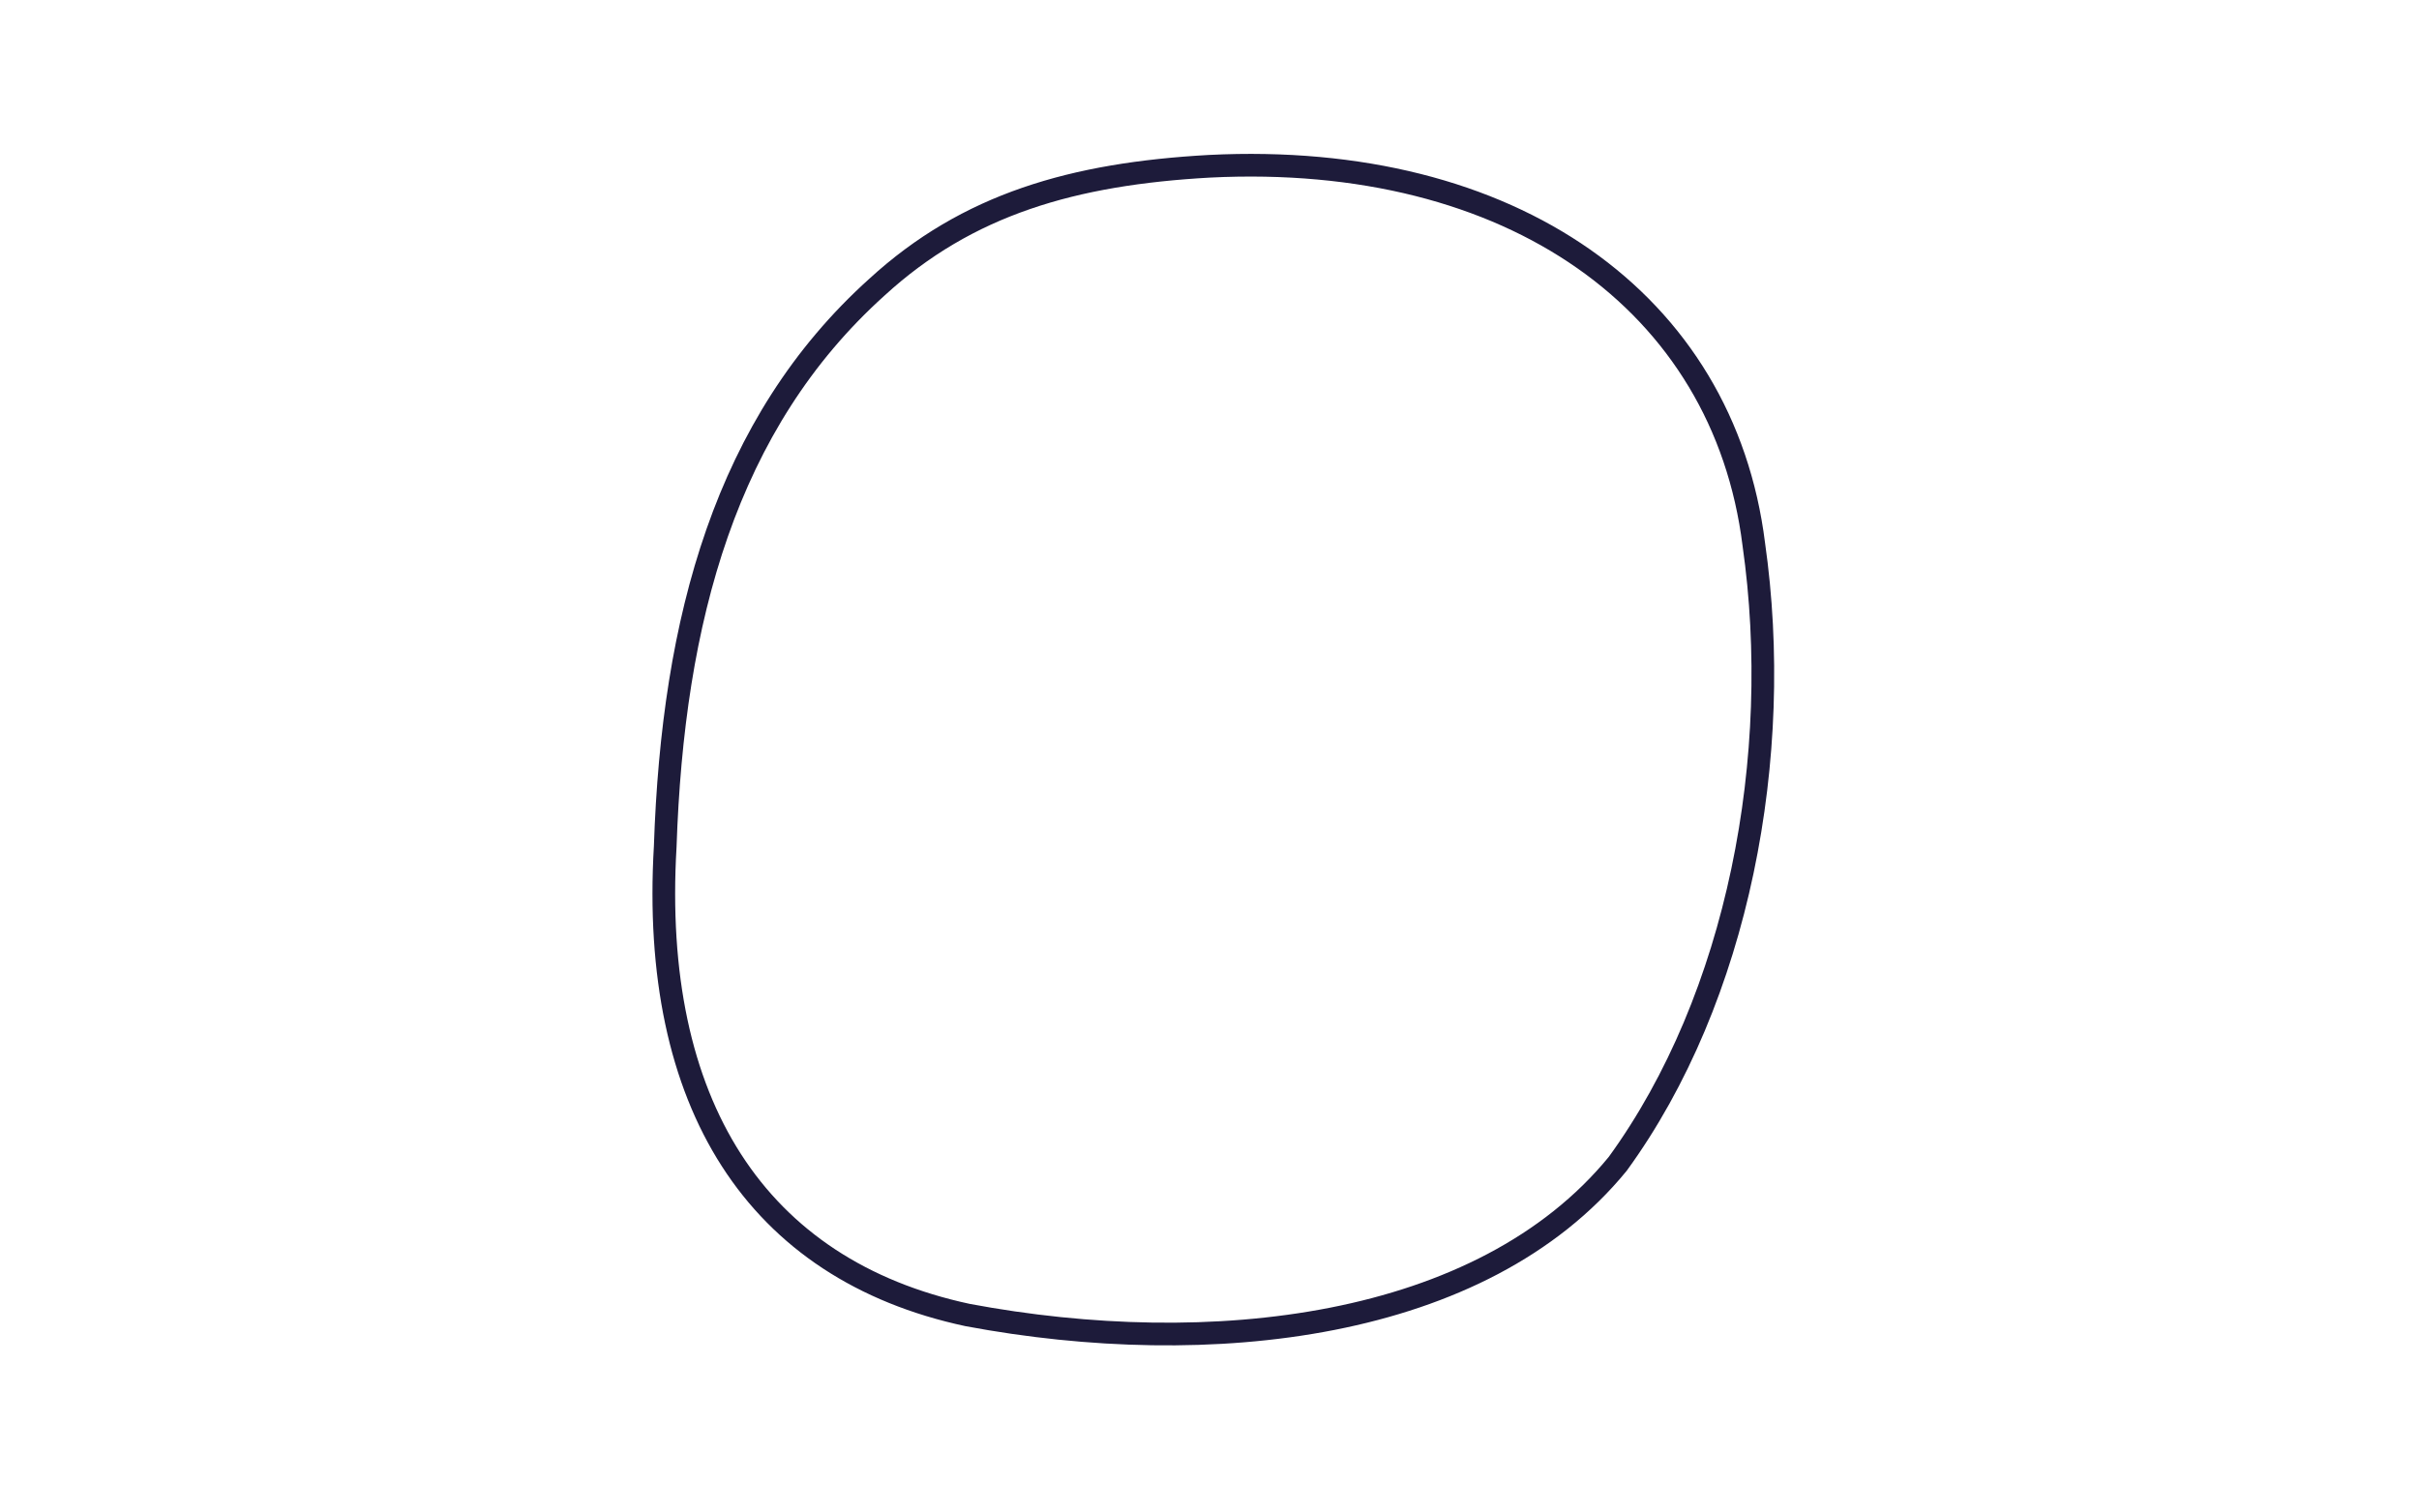
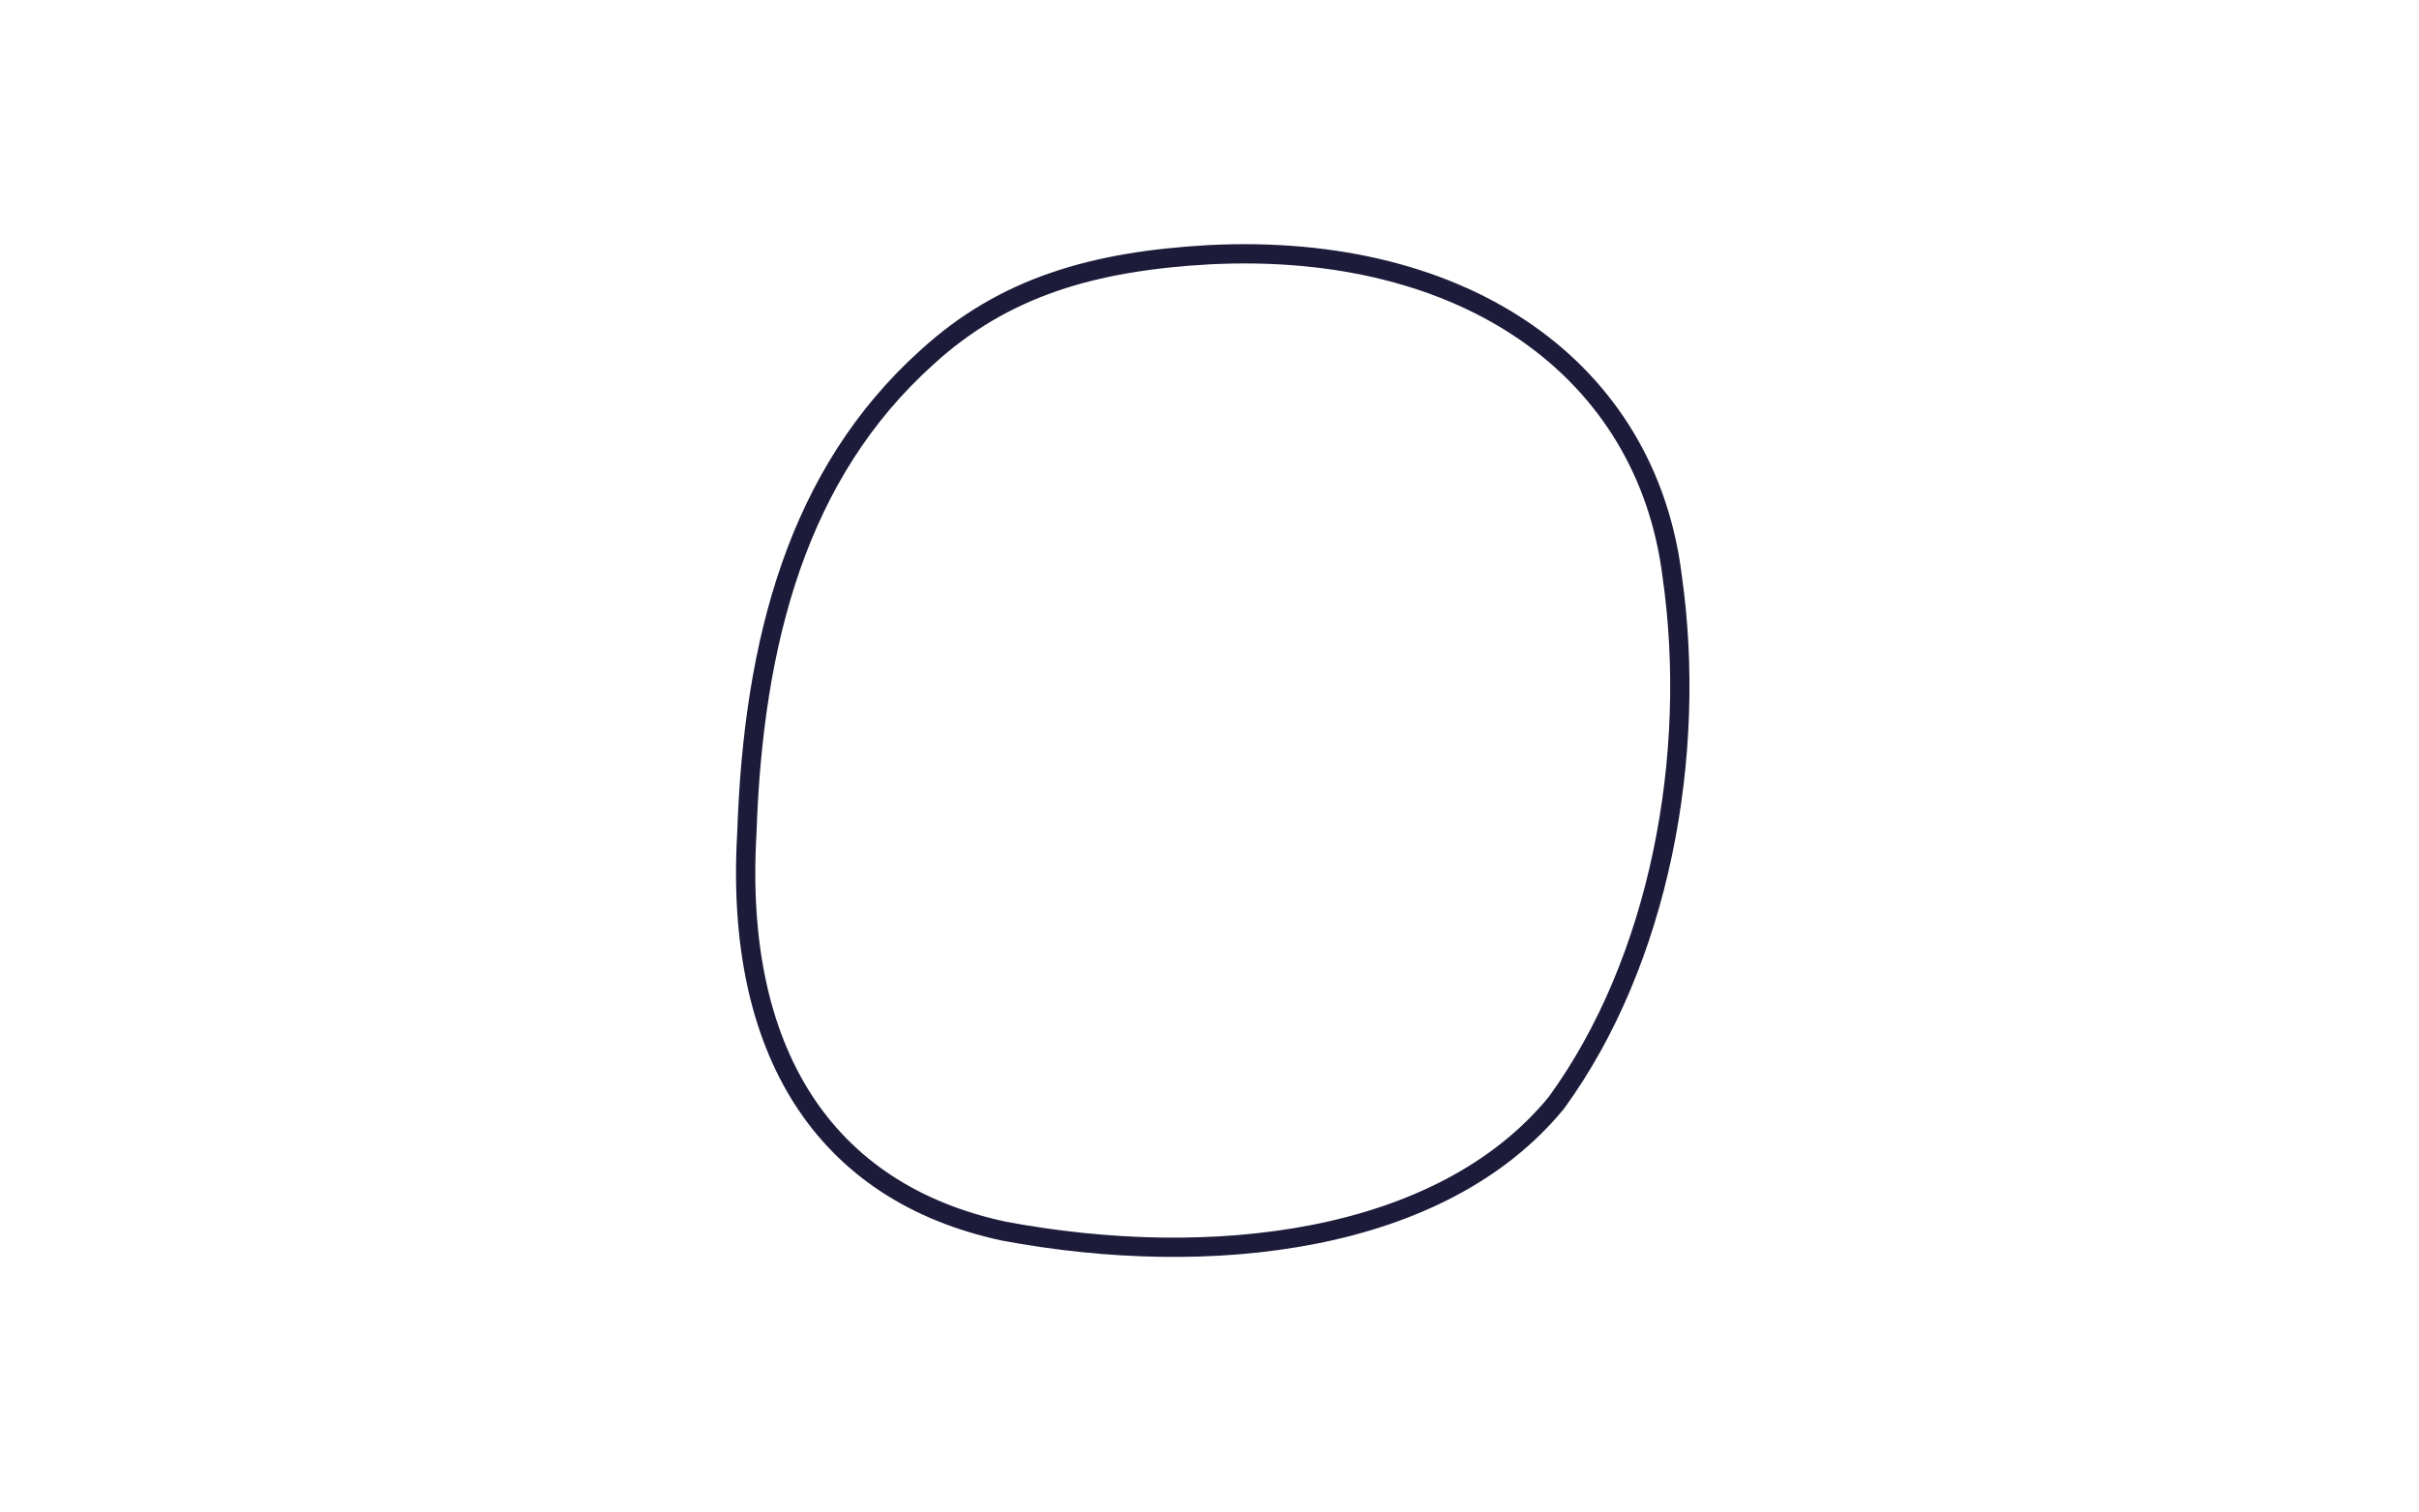
- <svg xmlns="http://www.w3.org/2000/svg" viewBox="0 0 320 200" width="320" height="200" aria-label="An animal cell drawn as in a textbook, built up part by part: an irregular rounded cell bounded by a thin cell membrane, not yet labelled">
-   <path data-part="membrane" d="M160 22C200 20 228 40 232 72C236 100 230 132 214 154C196 176 160 180 128 174C100 168 86 146 88 112C89 82 96 56 116 38C128 27 142 23 160 22Z" fill="none" stroke="#1d1b3a" stroke-linecap="round" stroke-linejoin="round" stroke-width="3" />
+ <svg xmlns="http://www.w3.org/2000/svg" viewBox="0 0 320 200" width="320" height="200" aria-label="A textbook animal cell, built up part by part: a rounded cell inside a thin cell membrane, not yet labelled">
+   <g transform="translate(24 15) scale(0.85)">
+     <path data-part="membrane" d="M160 22C200 20 228 40 232 72C236 100 230 132 214 154C196 176 160 180 128 174C100 168 86 146 88 112C89 82 96 56 116 38C128 27 142 23 160 22Z" fill="none" stroke="#1d1b3a" stroke-linecap="round" stroke-linejoin="round" stroke-width="3" />
+   </g>
</svg>
